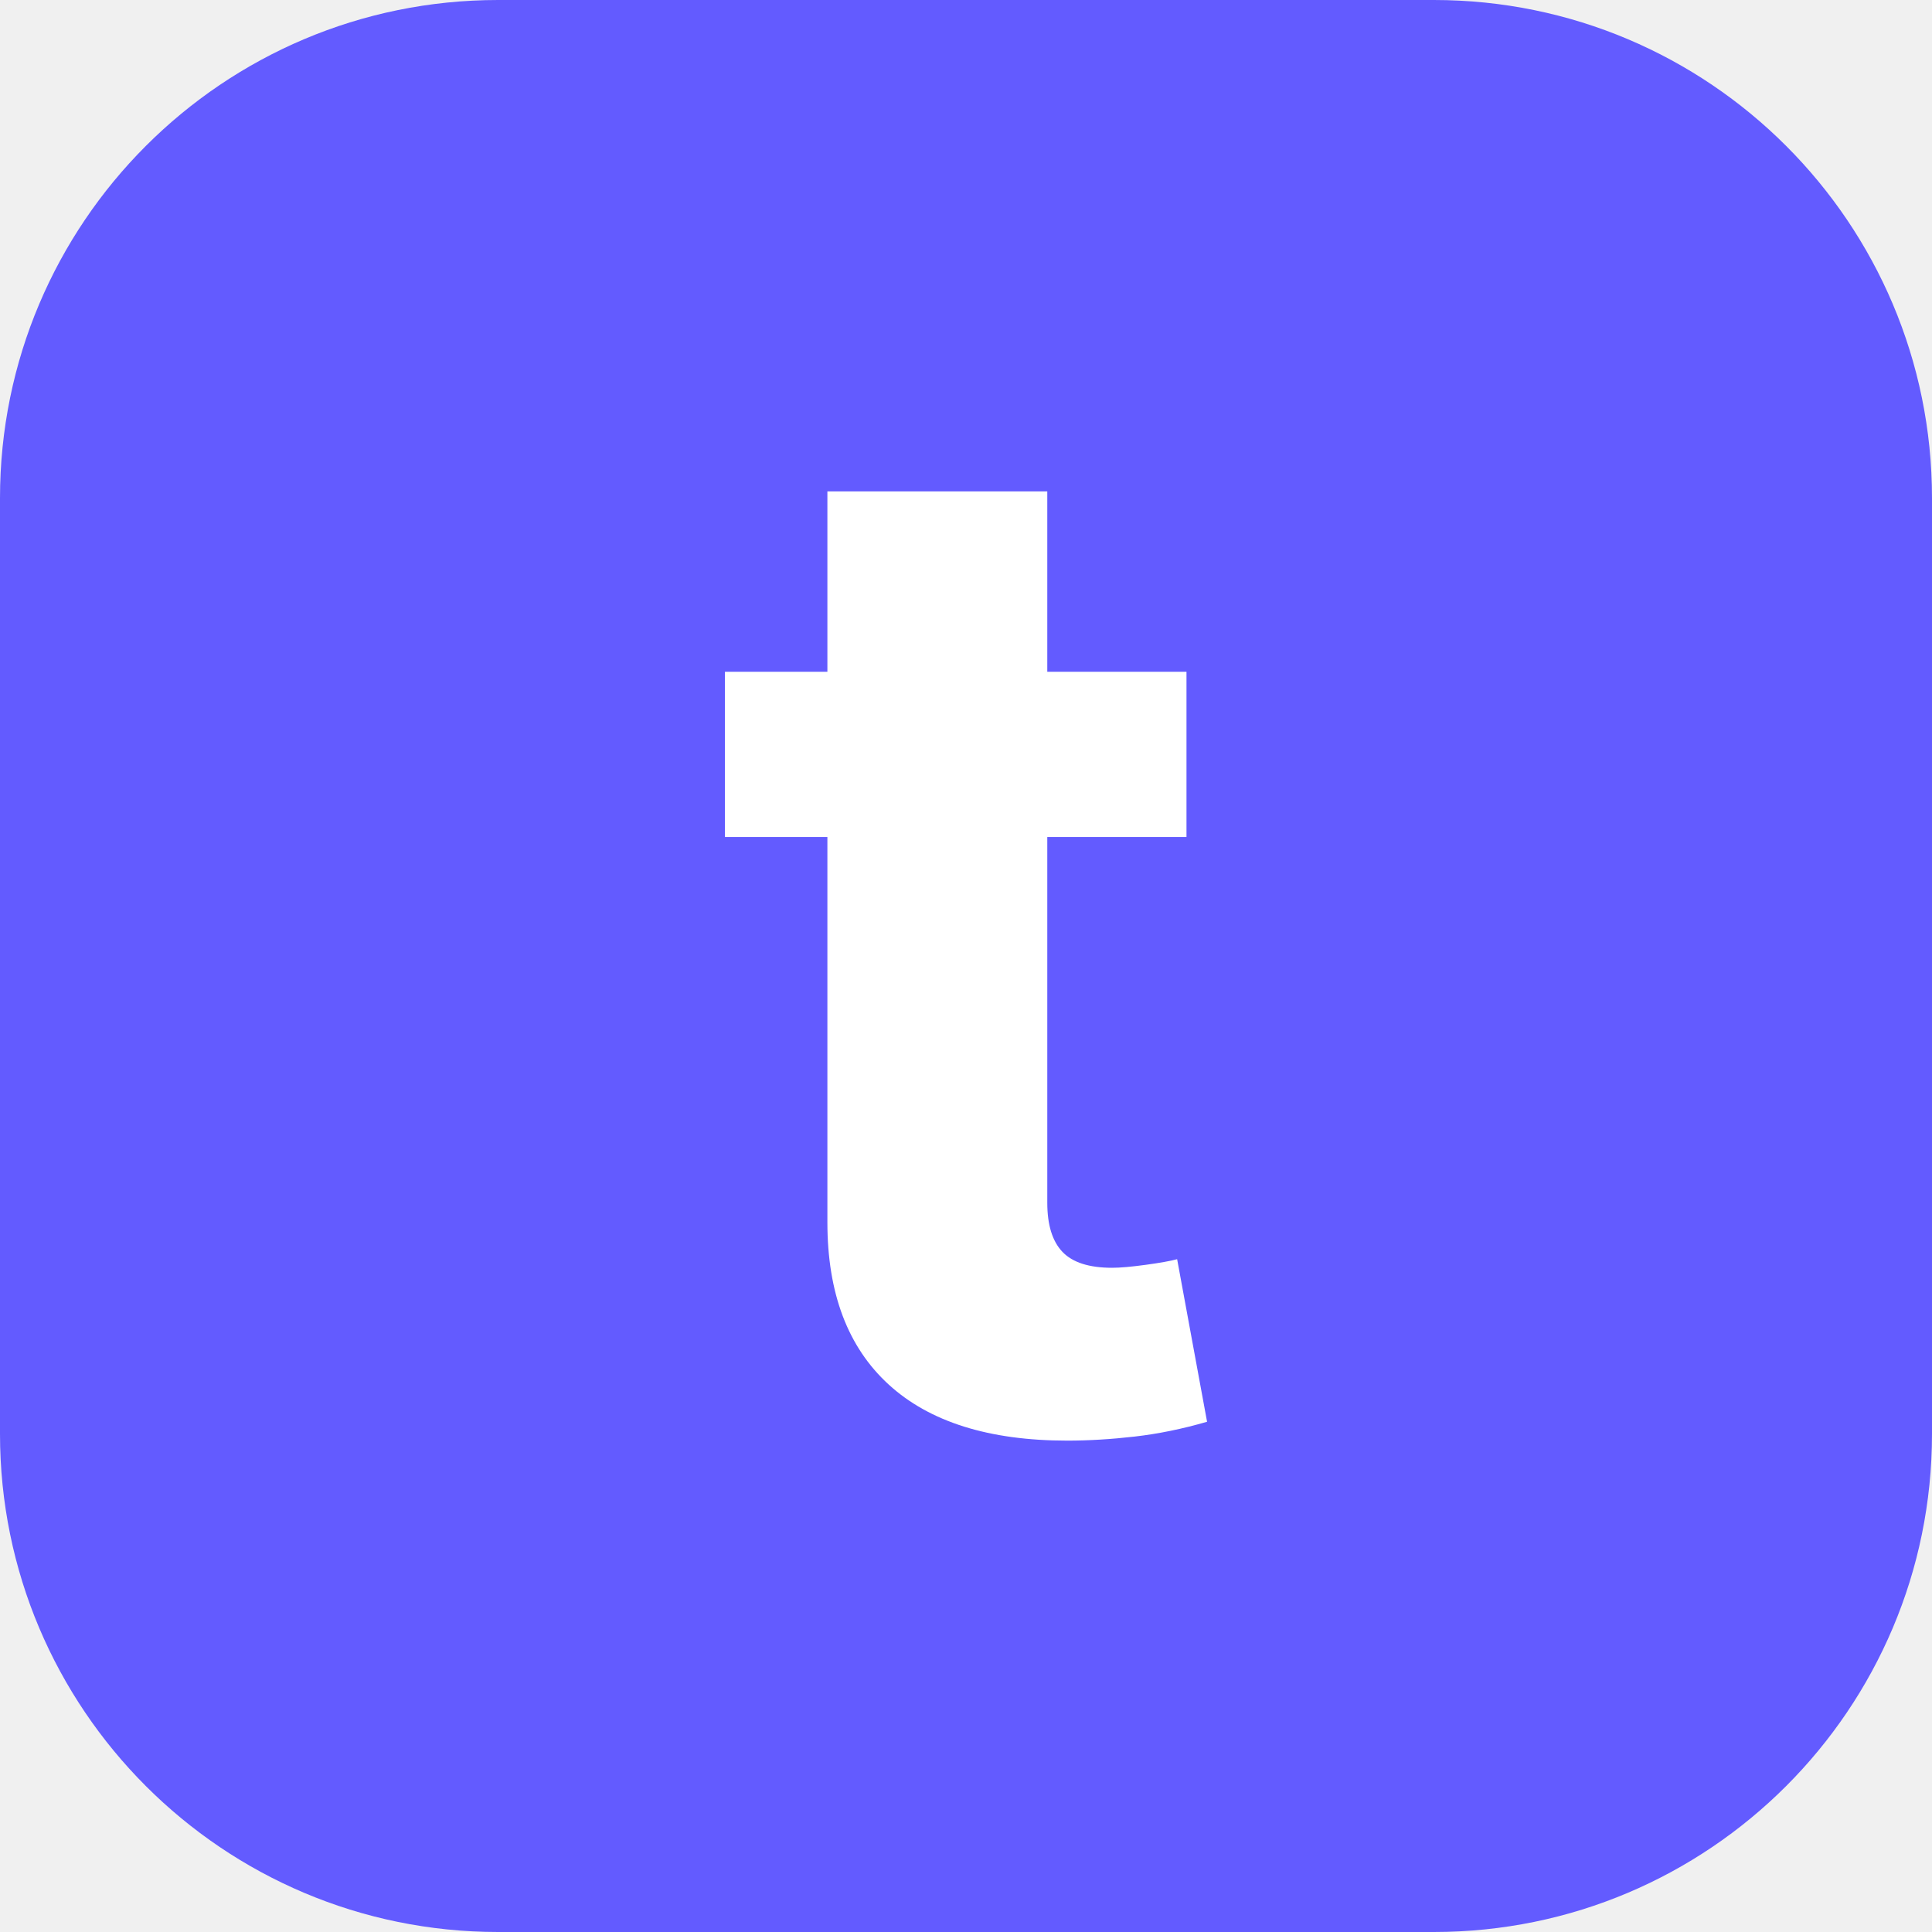
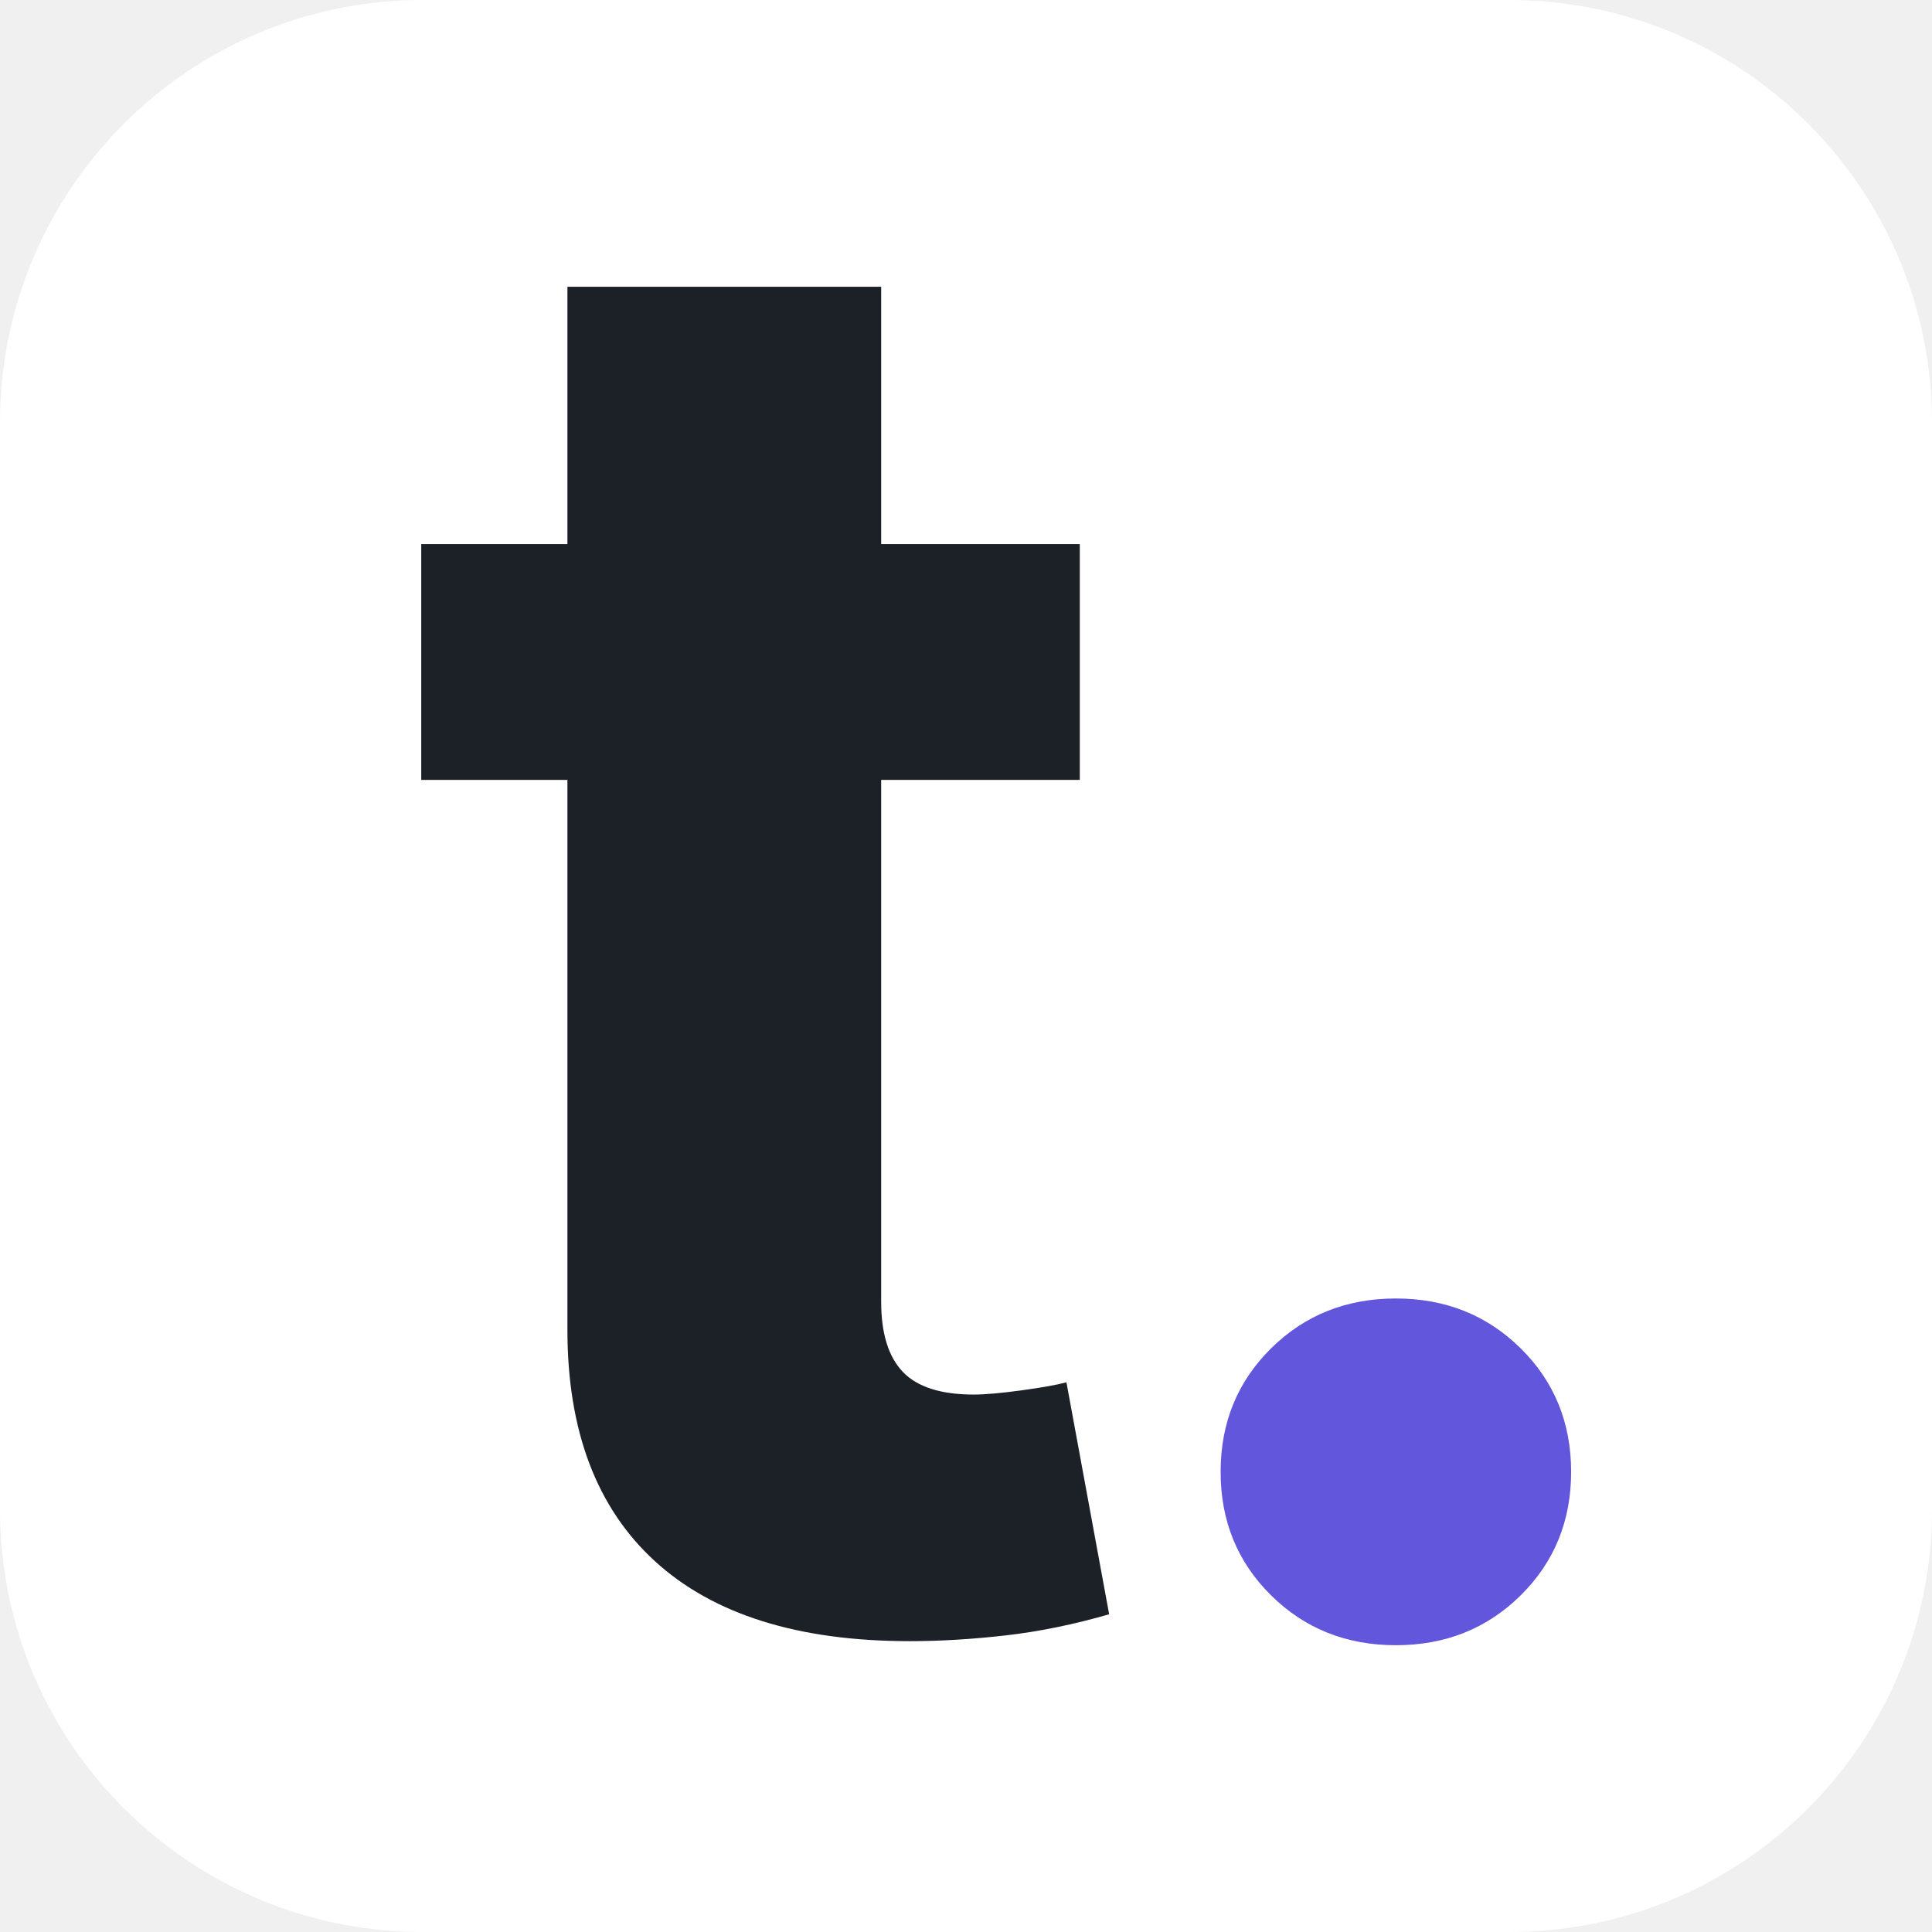
- <svg xmlns="http://www.w3.org/2000/svg" width="128" height="128" viewBox="0 0 128 128" role="img" aria-label="Tactis">
-   <rect x="0" y="0" width="128" height="128" rx="33" fill="#635bff" />
-   <path transform="translate(47.131 94.728) scale(0.04492188 -0.04492188)" fill="#fff" d="M700.704 1118V874.297H20V1118ZM171.099 1384H495.405V334.852Q495.405 285.853 517.779 262.403Q540.154 238.953 591.003 238.953Q608.653 238.953 640.354 243.279Q672.054 247.604 686.904 251.604L731.054 11.85Q676.403 -4 624.327 -9.975Q572.252 -15.95 524.901 -15.95Q351.95 -15.95 261.525 66.725Q171.099 149.4 171.099 305.901Z" />
+ <svg xmlns="http://www.w3.org/2000/svg" width="128" height="128" viewBox="0 0 512 512" role="img" aria-labelledby="title">
+   <rect width="512" height="512" rx="112" fill="#ffffff" />
+   <g transform="translate(106.5063 430.8338) scale(0.2563828 -0.2563828)">
+     <path fill="#1c2027" d="M700.704 1118V874.297H20V1118ZM171.099 1384H495.405V334.852Q495.405 285.853 517.779 262.403Q540.154 238.953 591.003 238.953Q608.653 238.953 640.354 243.279Q672.054 247.604 686.904 251.604L731.054 11.85Q676.403 -4 624.327 -9.975Q572.252 -15.95 524.901 -15.95Q351.95 -15.95 261.525 66.725Q171.099 149.4 171.099 305.901Z" />
+     <path transform="translate(675.8784 0)" fill="#6156dc" d="M351.552 -20.15Q274.751 -20.15 222.576 31.375Q170.4 82.901 170.4 159.051Q170.4 235.202 222.576 286.728Q274.751 338.253 351.552 338.253Q428.353 338.253 480.528 286.728Q532.704 235.202 532.704 159.051Q532.704 82.901 480.528 31.375Q428.353 -20.15 351.552 -20.15Z" />
+   </g>
</svg>
